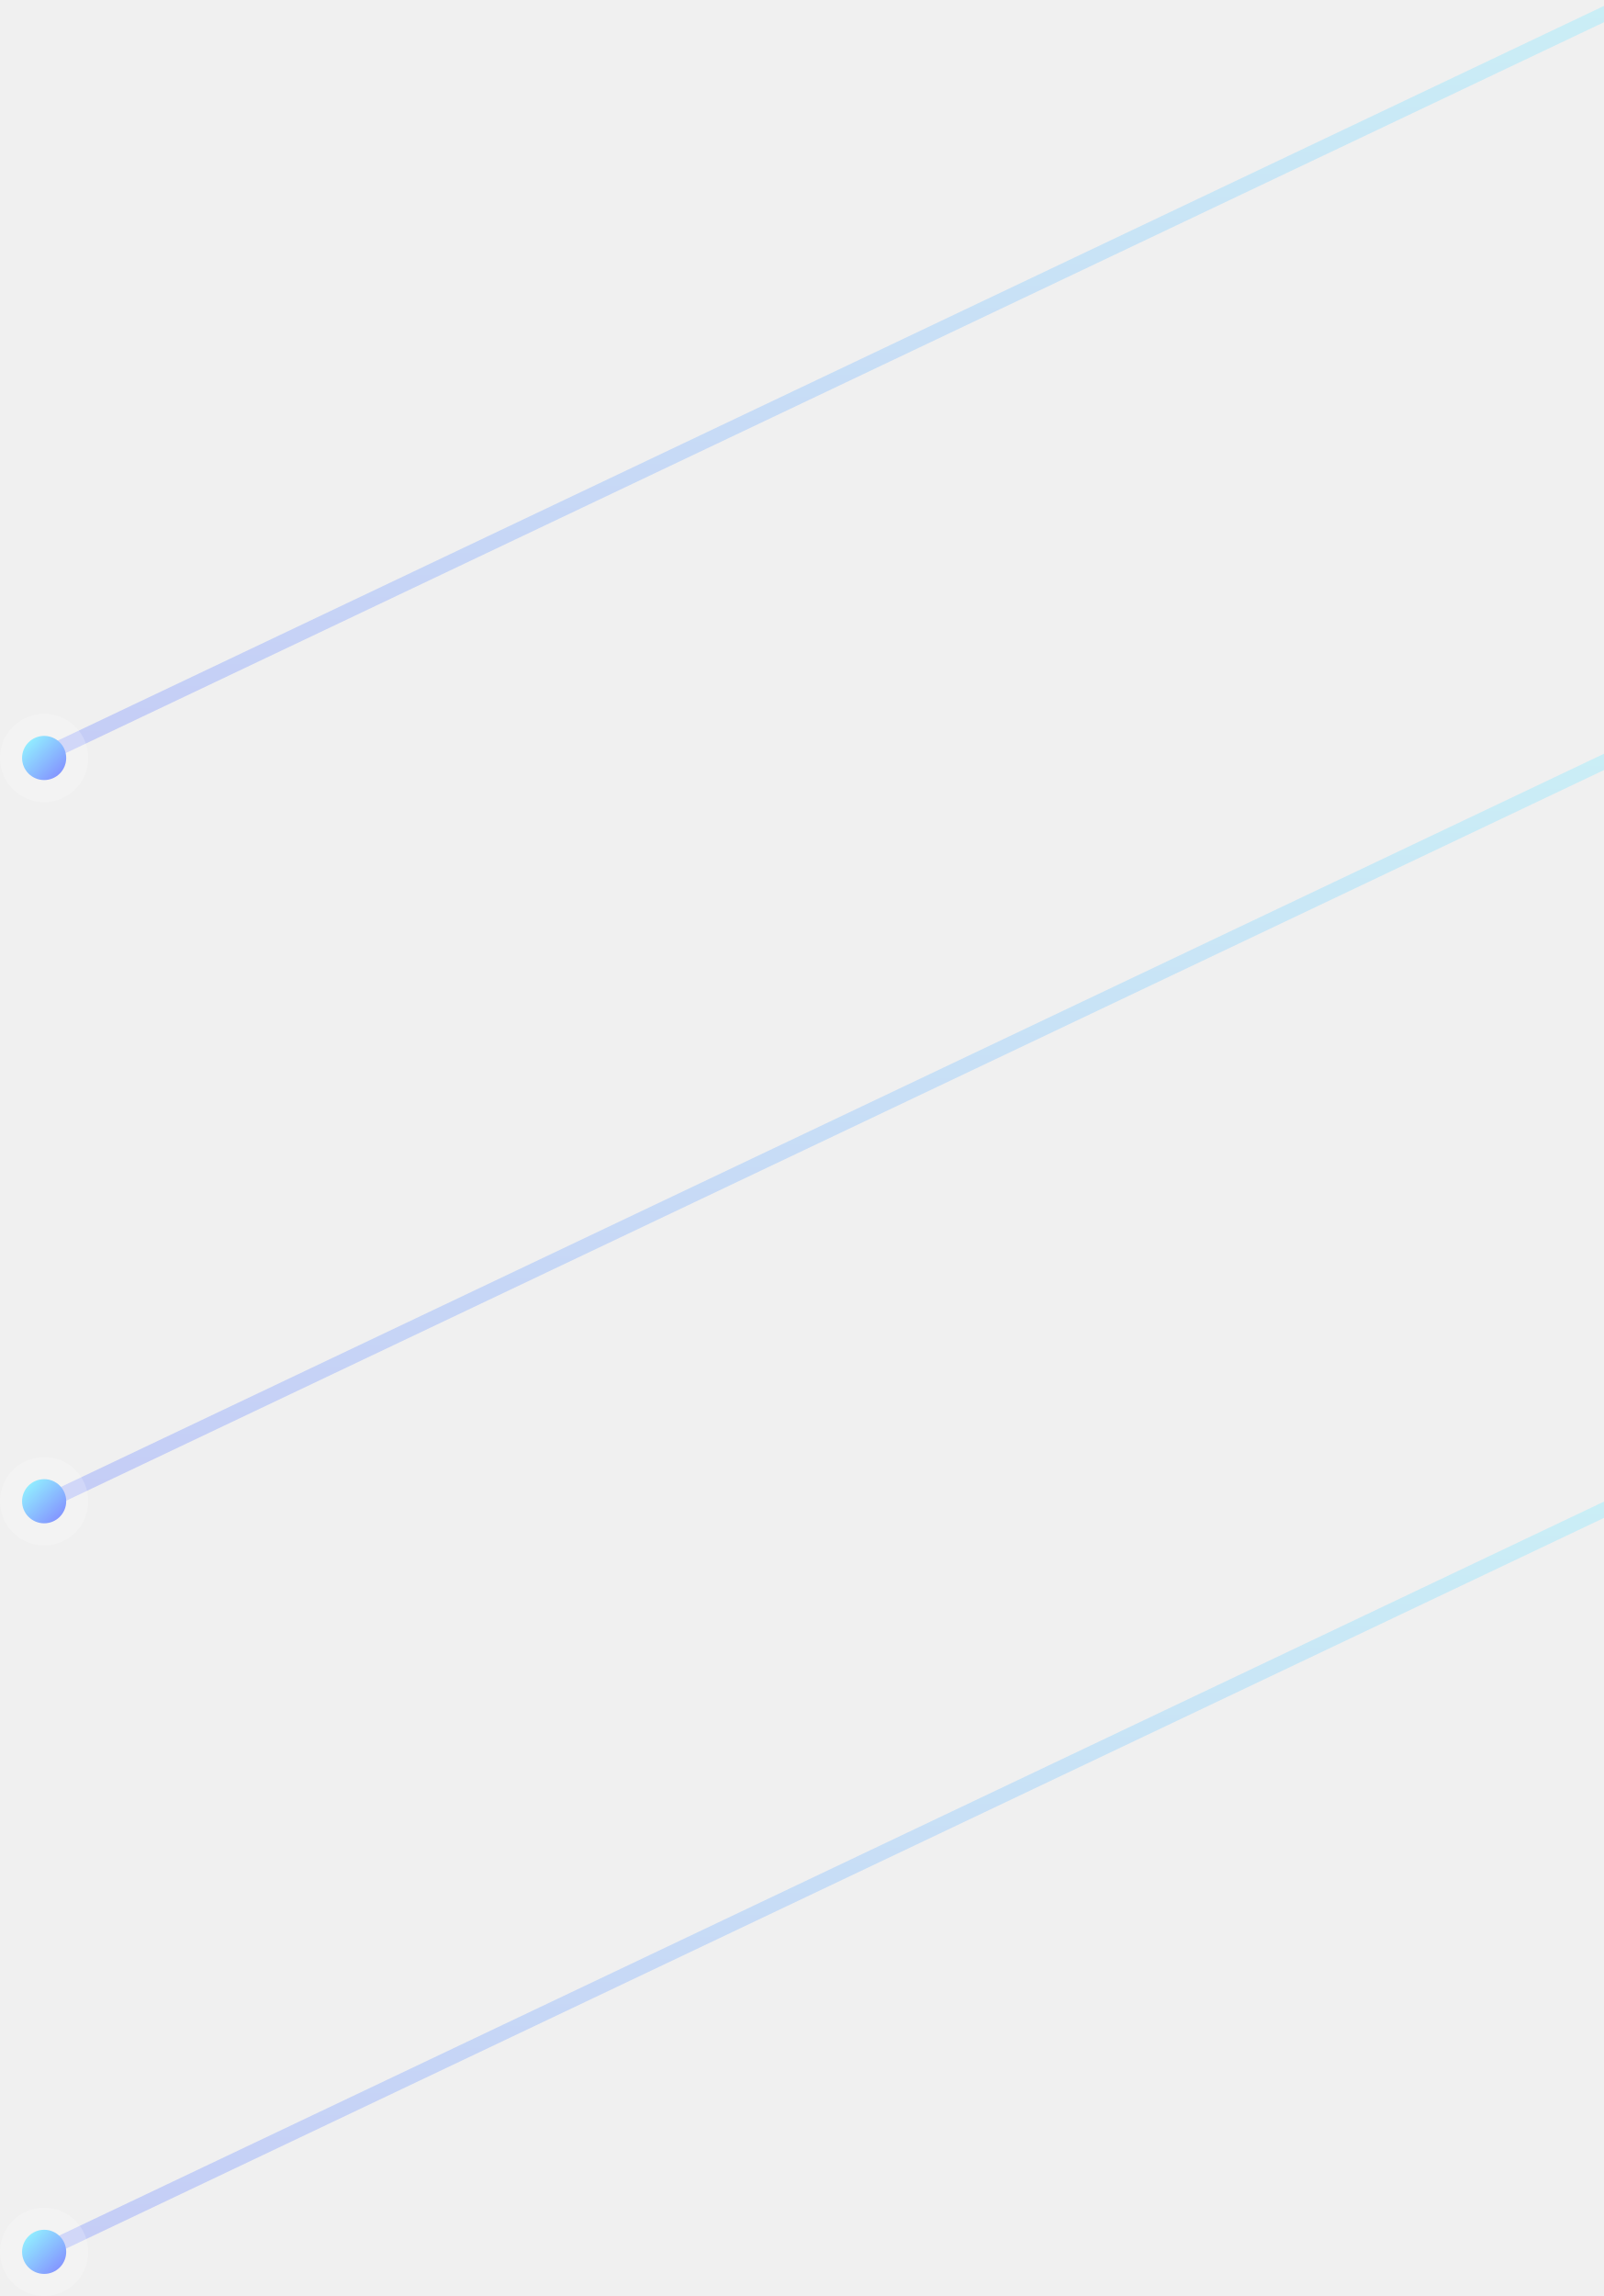
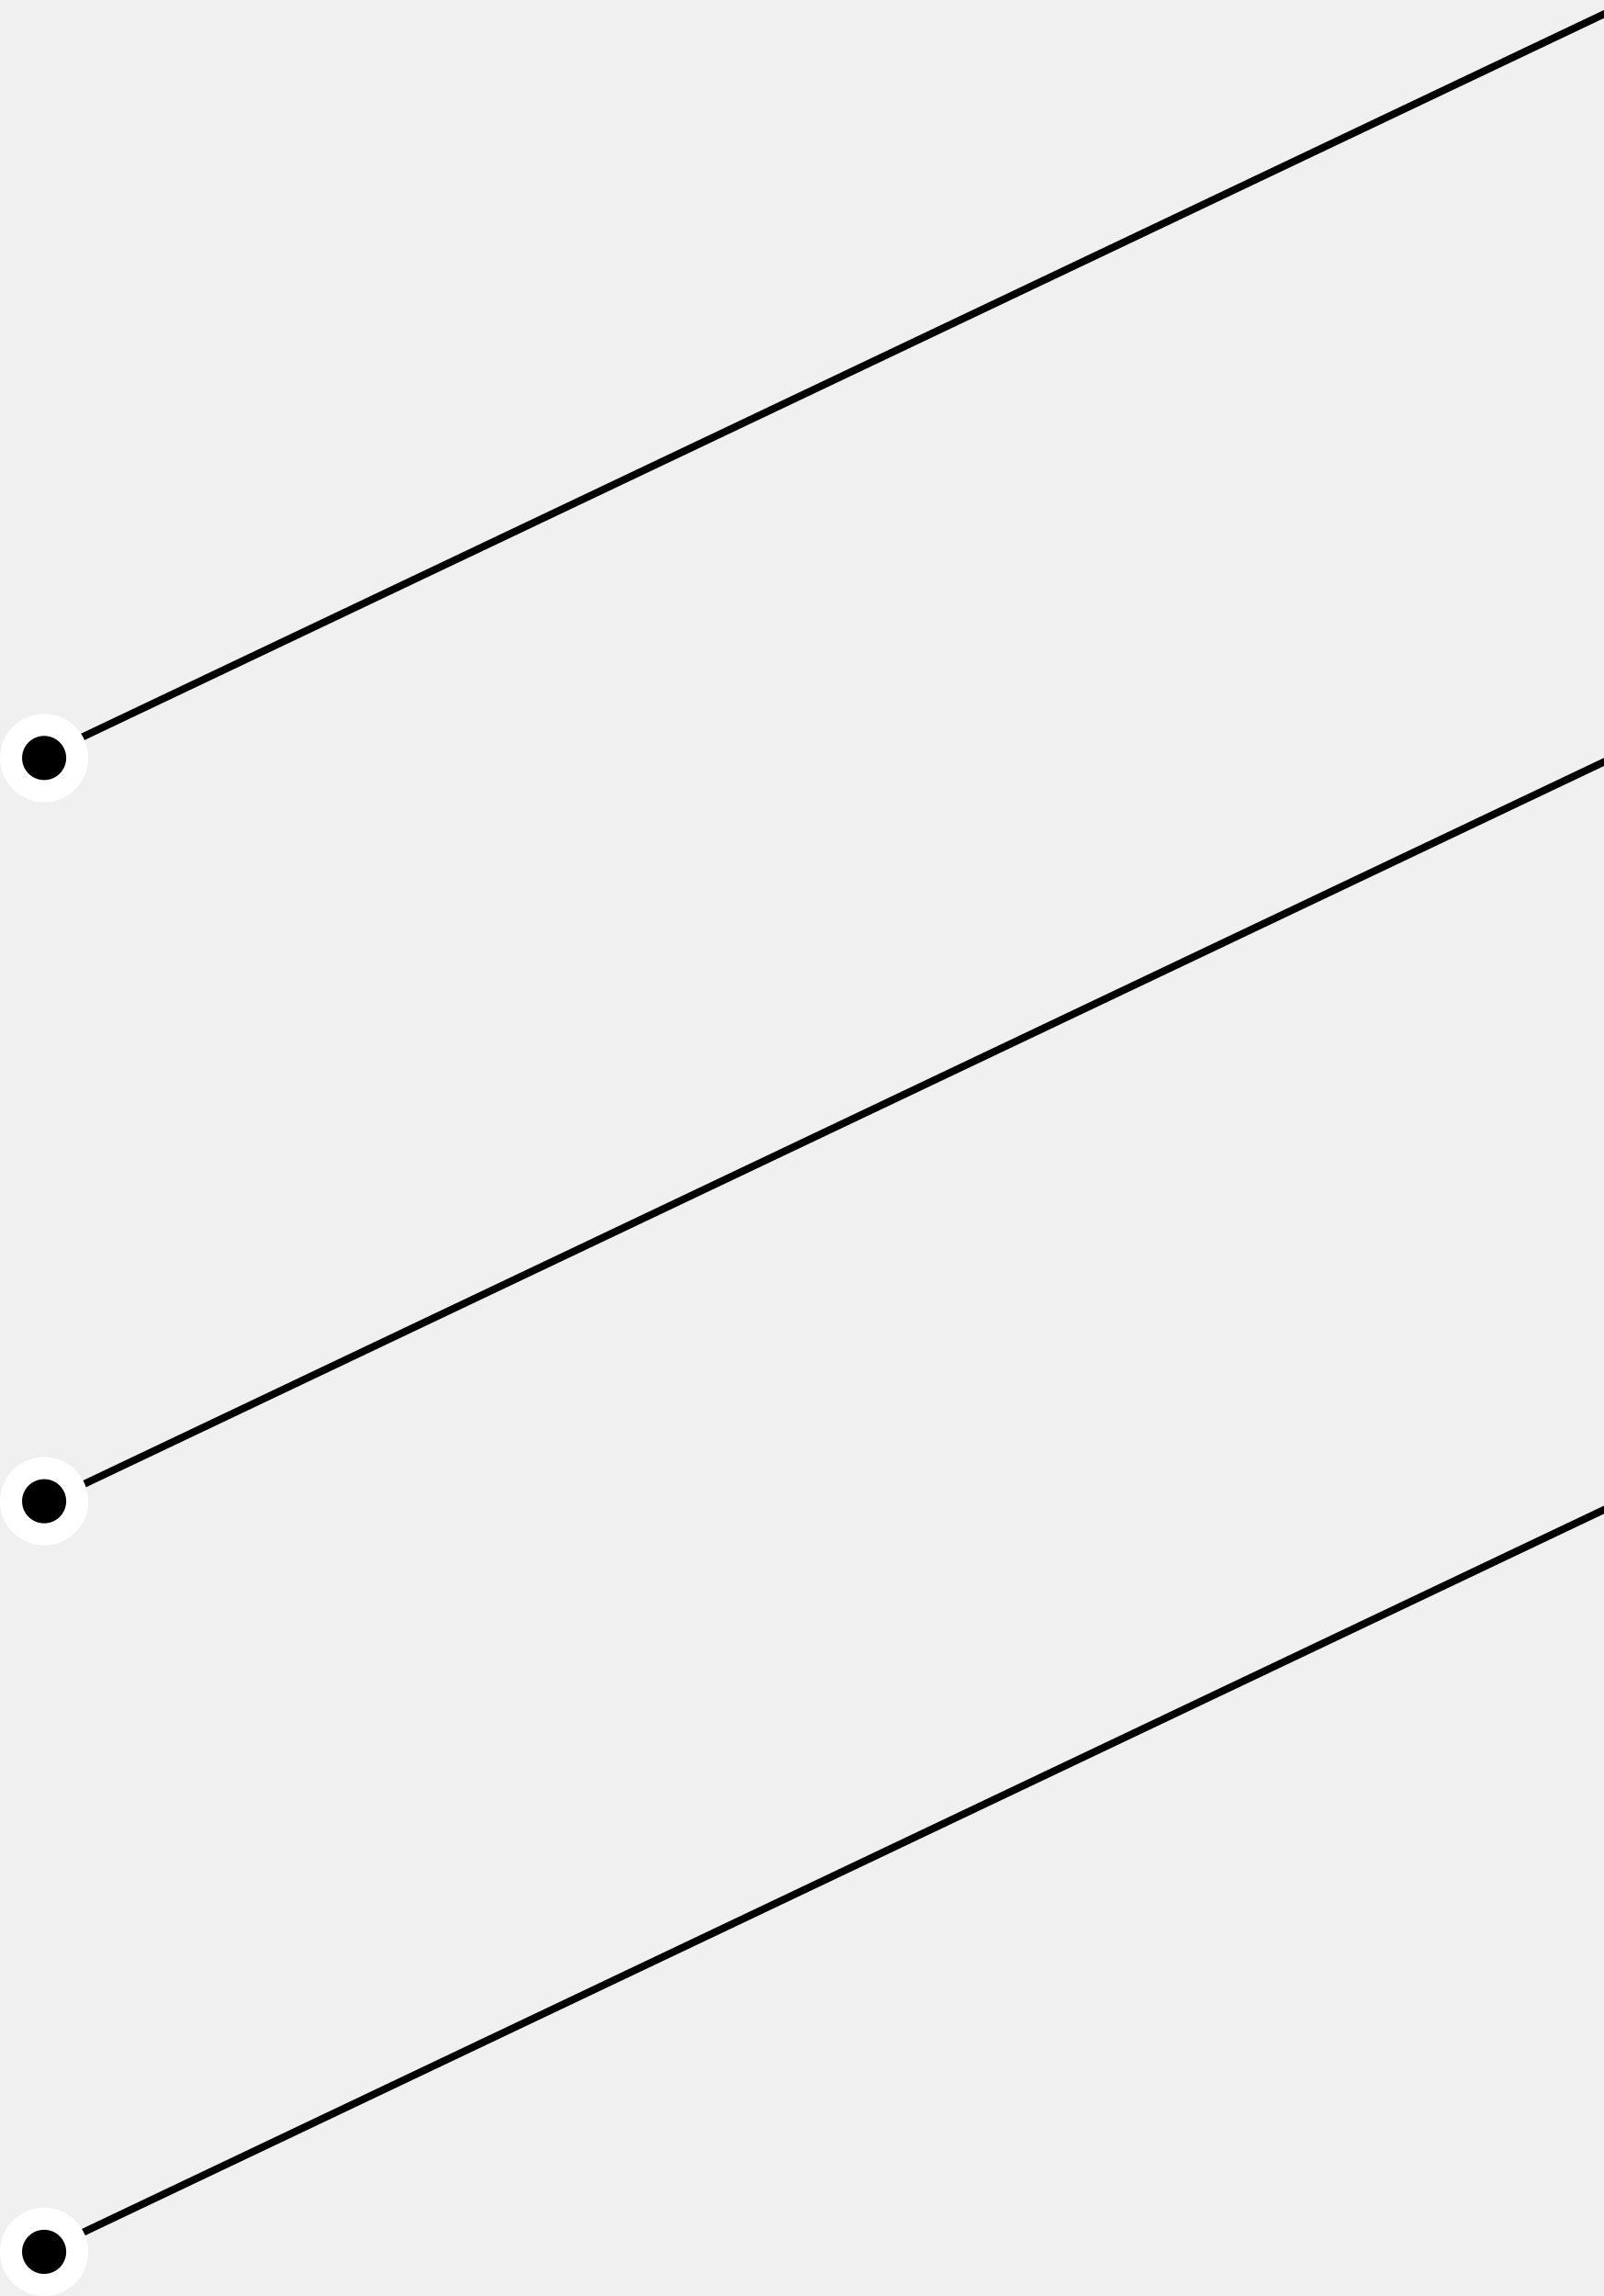
<svg xmlns="http://www.w3.org/2000/svg" width="218" height="312" viewBox="0 0 218 312" fill="none" class="constellation left-auto" data-v-2c70770e="" data-v-70ebf7ad="">
-   <path d="M219.942 1L6 102.623" stroke="url(#paint0_linear)" stroke-opacity="0.4" stroke-width="2" class="iRvdTgMa_0" data-v-2c70770e="" />
-   <path d="M219.942 102.623L6 204.245" stroke="url(#paint1_linear)" stroke-opacity="0.4" stroke-width="2" class="iRvdTgMa_1" data-v-2c70770e="" />
-   <path d="M219.942 204.245L6 305.868" stroke="url(#paint2_linear)" stroke-opacity="0.4" stroke-width="2" class="iRvdTgMa_2" data-v-2c70770e="" />
-   <path fill="white" fill-opacity="0.2" d="M0,306A6,6 0,1,1 12,306A6,6 0,1,1 0,306" class="iRvdTgMa_3" data-v-2c70770e="" />
+   <path d="M219.942 1L6 102.623" stroke="url(#paint0_linear)" strokeOpacity="0.4" strokeWidth="2" class="iRvdTgMa_0" data-v-2c70770e="" />
+   <path d="M219.942 102.623L6 204.245" stroke="url(#paint1_linear)" strokeOpacity="0.4" strokeWidth="2" class="iRvdTgMa_1" data-v-2c70770e="" />
+   <path d="M219.942 204.245L6 305.868" stroke="url(#paint2_linear)" strokeOpacity="0.4" strokeWidth="2" class="iRvdTgMa_2" data-v-2c70770e="" />
+   <path fill="white" fillOpacity="0.2" d="M0,306A6,6 0,1,1 12,306A6,6 0,1,1 0,306" class="iRvdTgMa_3" data-v-2c70770e="" />
  <path fill="url(#paint3_linear)" d="M3,306A3,3 0,1,1 9,306A3,3 0,1,1 3,306" class="iRvdTgMa_4" data-v-2c70770e="" />
-   <path fill="white" fill-opacity="0.2" d="M0,204A6,6 0,1,1 12,204A6,6 0,1,1 0,204" class="iRvdTgMa_5" data-v-2c70770e="" />
+   <path fill="white" fillOpacity="0.2" d="M0,204A6,6 0,1,1 12,204A6,6 0,1,1 0,204" class="iRvdTgMa_5" data-v-2c70770e="" />
  <path fill="url(#paint4_linear)" d="M3,204A3,3 0,1,1 9,204A3,3 0,1,1 3,204" class="iRvdTgMa_6" data-v-2c70770e="" />
-   <path fill="white" fill-opacity="0.2" d="M0,103A6,6 0,1,1 12,103A6,6 0,1,1 0,103" class="iRvdTgMa_7" data-v-2c70770e="" />
+   <path fill="white" fillOpacity="0.2" d="M0,103A6,6 0,1,1 12,103A6,6 0,1,1 0,103" class="iRvdTgMa_7" data-v-2c70770e="" />
  <path fill="url(#paint5_linear)" d="M3,103A3,3 0,1,1 9,103A3,3 0,1,1 3,103" class="iRvdTgMa_8" data-v-2c70770e="" />
  <defs data-v-2c70770e="">
    <linearGradient id="paint0_linear" x1="112.971" y1="1" x2="112.971" y2="102.623" gradientUnits="userSpaceOnUse" data-v-2c70770e="">
-       <stop stop-color="#91EBFF" data-v-2c70770e="" />
-       <stop offset="1" stop-color="#8497FF" data-v-2c70770e="" />
+       <stop stopColor="#91EBFF" data-v-2c70770e="" />
+       <stop offset="1" stopColor="#8497FF" data-v-2c70770e="" />
    </linearGradient>
    <linearGradient id="paint1_linear" x1="112.971" y1="102.623" x2="112.971" y2="204.245" gradientUnits="userSpaceOnUse" data-v-2c70770e="">
-       <stop stop-color="#91EBFF" data-v-2c70770e="" />
-       <stop offset="1" stop-color="#8497FF" data-v-2c70770e="" />
+       <stop stopColor="#91EBFF" data-v-2c70770e="" />
+       <stop offset="1" stopColor="#8497FF" data-v-2c70770e="" />
    </linearGradient>
    <linearGradient id="paint2_linear" x1="112.971" y1="204.245" x2="112.971" y2="305.868" gradientUnits="userSpaceOnUse" data-v-2c70770e="">
-       <stop stop-color="#91EBFF" data-v-2c70770e="" />
-       <stop offset="1" stop-color="#8497FF" data-v-2c70770e="" />
+       <stop stopColor="#91EBFF" data-v-2c70770e="" />
+       <stop offset="1" stopColor="#8497FF" data-v-2c70770e="" />
    </linearGradient>
    <linearGradient id="paint3_linear" x1="3.9" y1="303.9" x2="8.1" y2="308.1" gradientUnits="userSpaceOnUse" data-v-2c70770e="">
-       <stop stop-color="#91EBFF" data-v-2c70770e="" />
-       <stop offset="1" stop-color="#8497FF" data-v-2c70770e="" />
+       <stop stopColor="#91EBFF" data-v-2c70770e="" />
+       <stop offset="1" stopColor="#8497FF" data-v-2c70770e="" />
    </linearGradient>
    <linearGradient id="paint4_linear" x1="3.9" y1="201.9" x2="8.1" y2="206.1" gradientUnits="userSpaceOnUse" data-v-2c70770e="">
-       <stop stop-color="#91EBFF" data-v-2c70770e="" />
-       <stop offset="1" stop-color="#8497FF" data-v-2c70770e="" />
+       <stop stopColor="#91EBFF" data-v-2c70770e="" />
+       <stop offset="1" stopColor="#8497FF" data-v-2c70770e="" />
    </linearGradient>
    <linearGradient id="paint5_linear" x1="3.9" y1="100.9" x2="8.1" y2="105.1" gradientUnits="userSpaceOnUse" data-v-2c70770e="">
-       <stop stop-color="#91EBFF" data-v-2c70770e="" />
-       <stop offset="1" stop-color="#8497FF" data-v-2c70770e="" />
+       <stop stopColor="#91EBFF" data-v-2c70770e="" />
+       <stop offset="1" stopColor="#8497FF" data-v-2c70770e="" />
    </linearGradient>
  </defs>
</svg>
